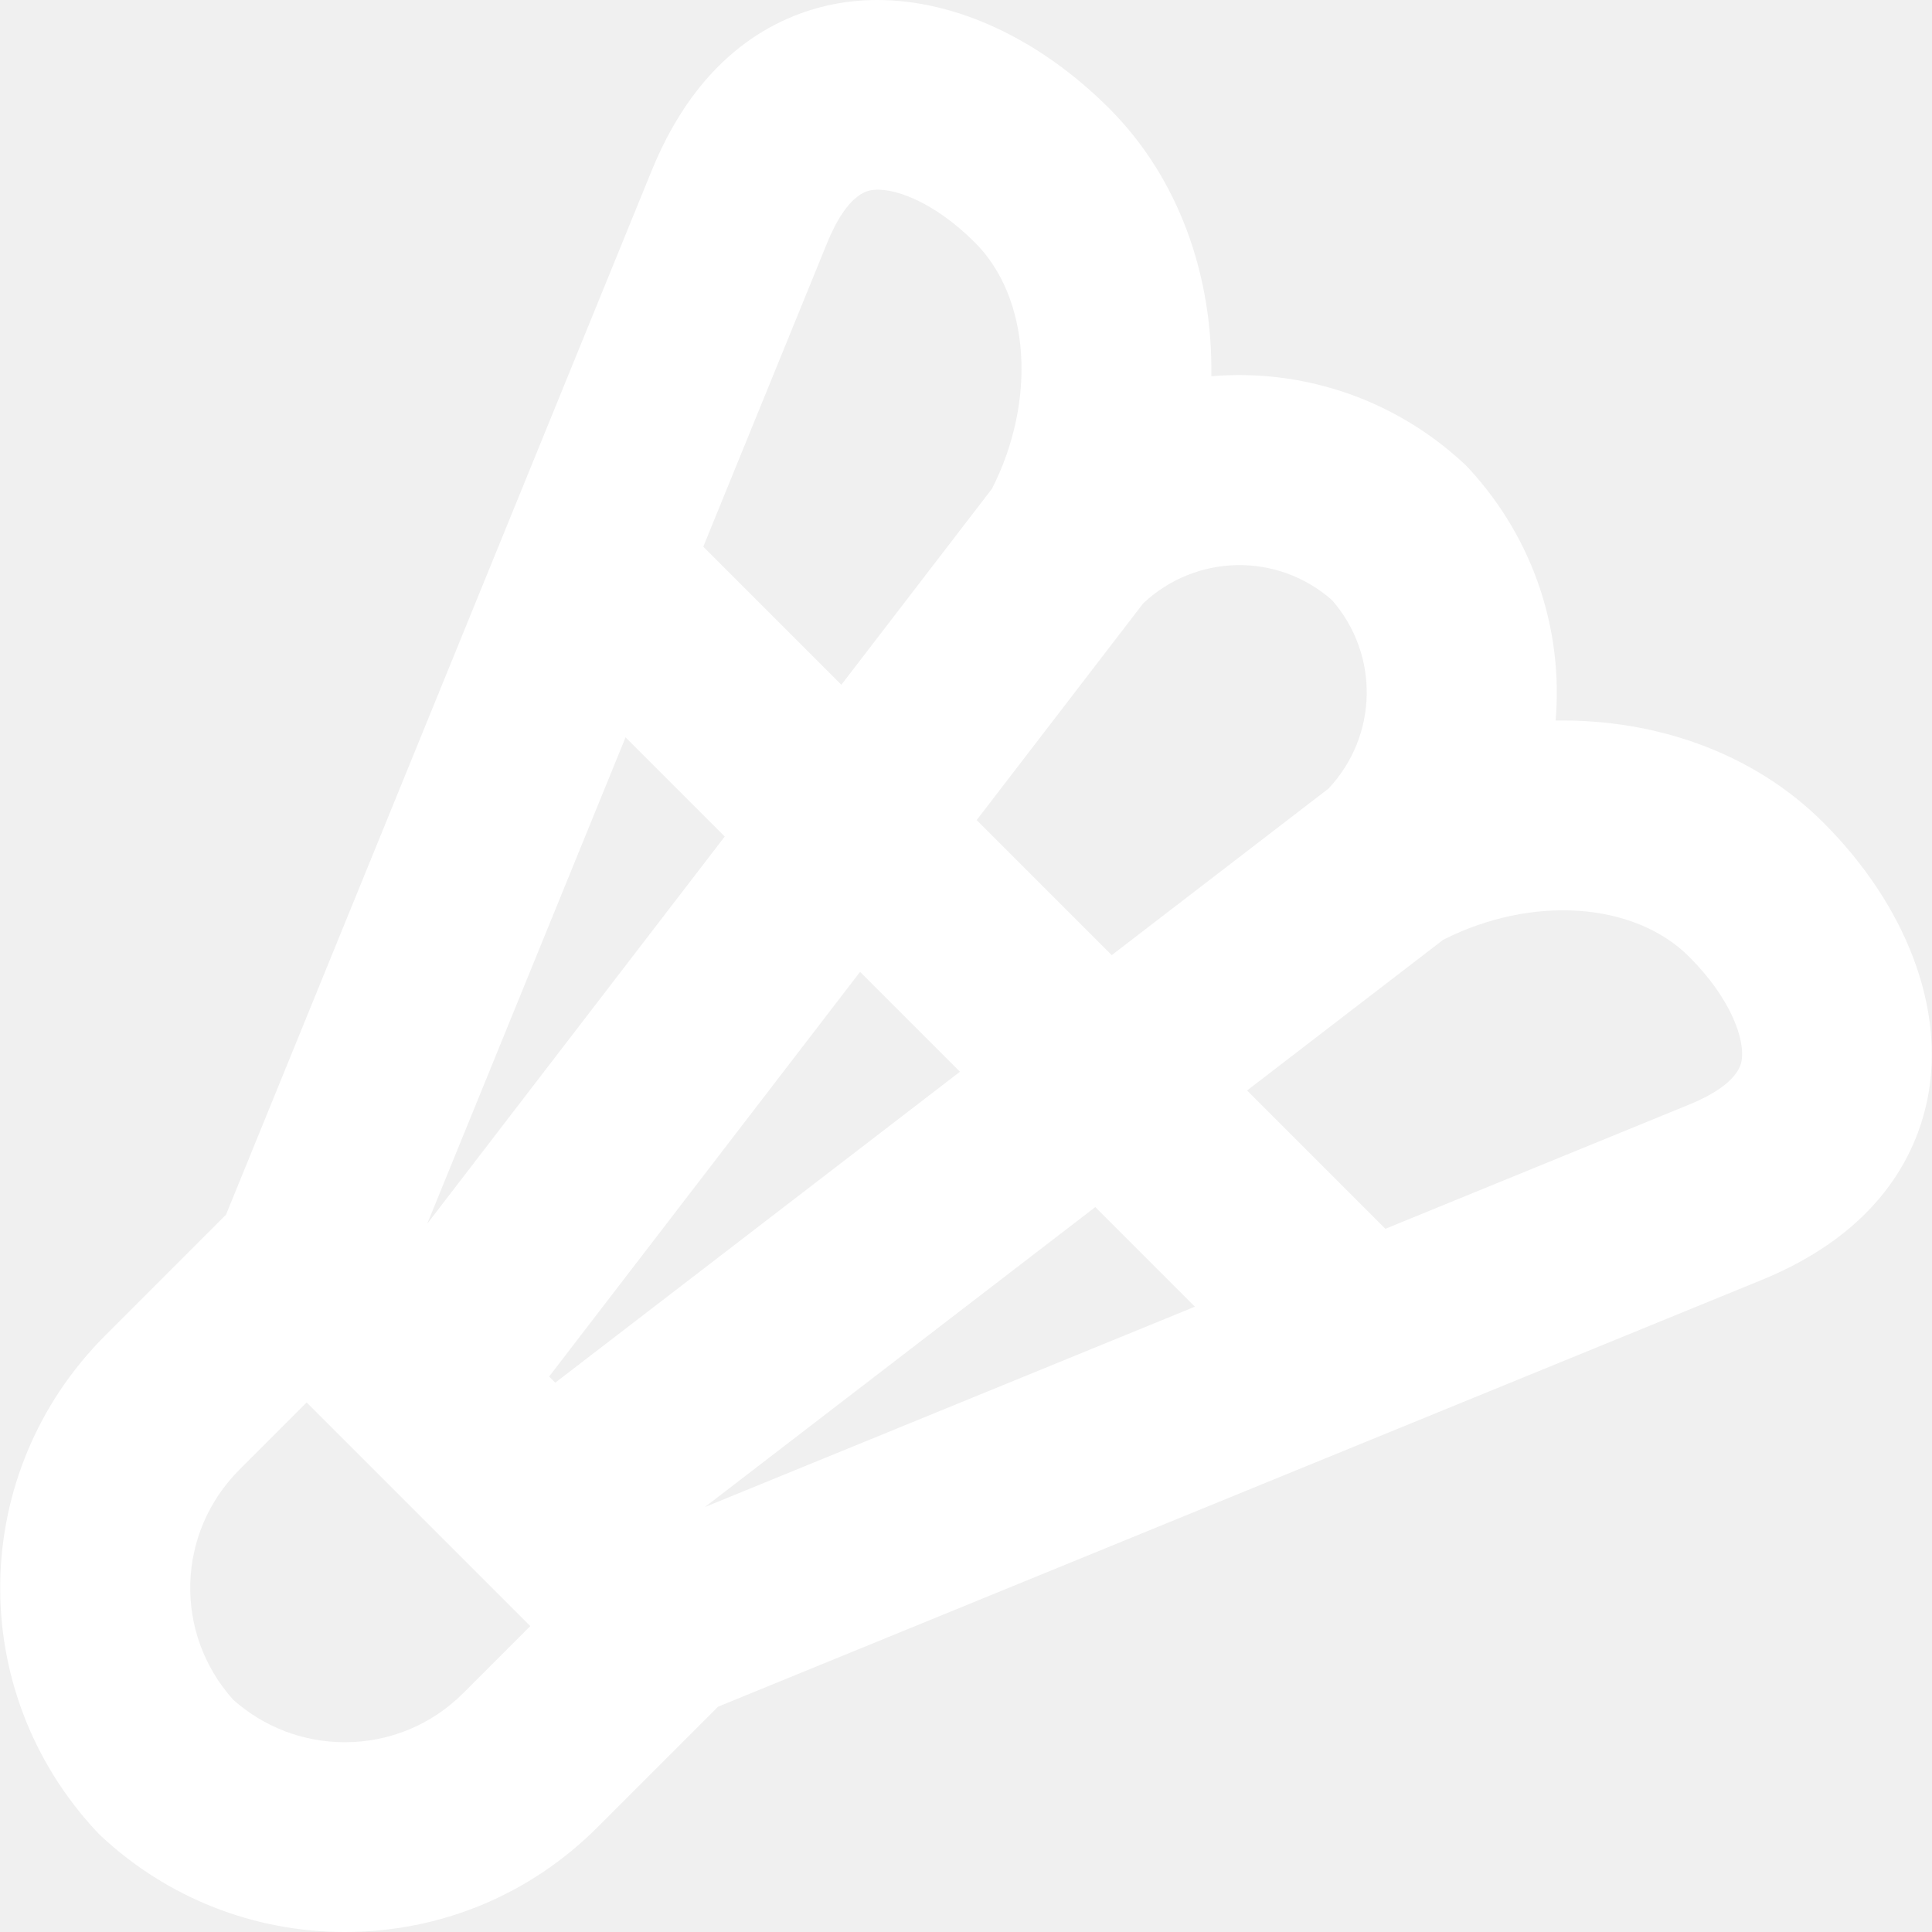
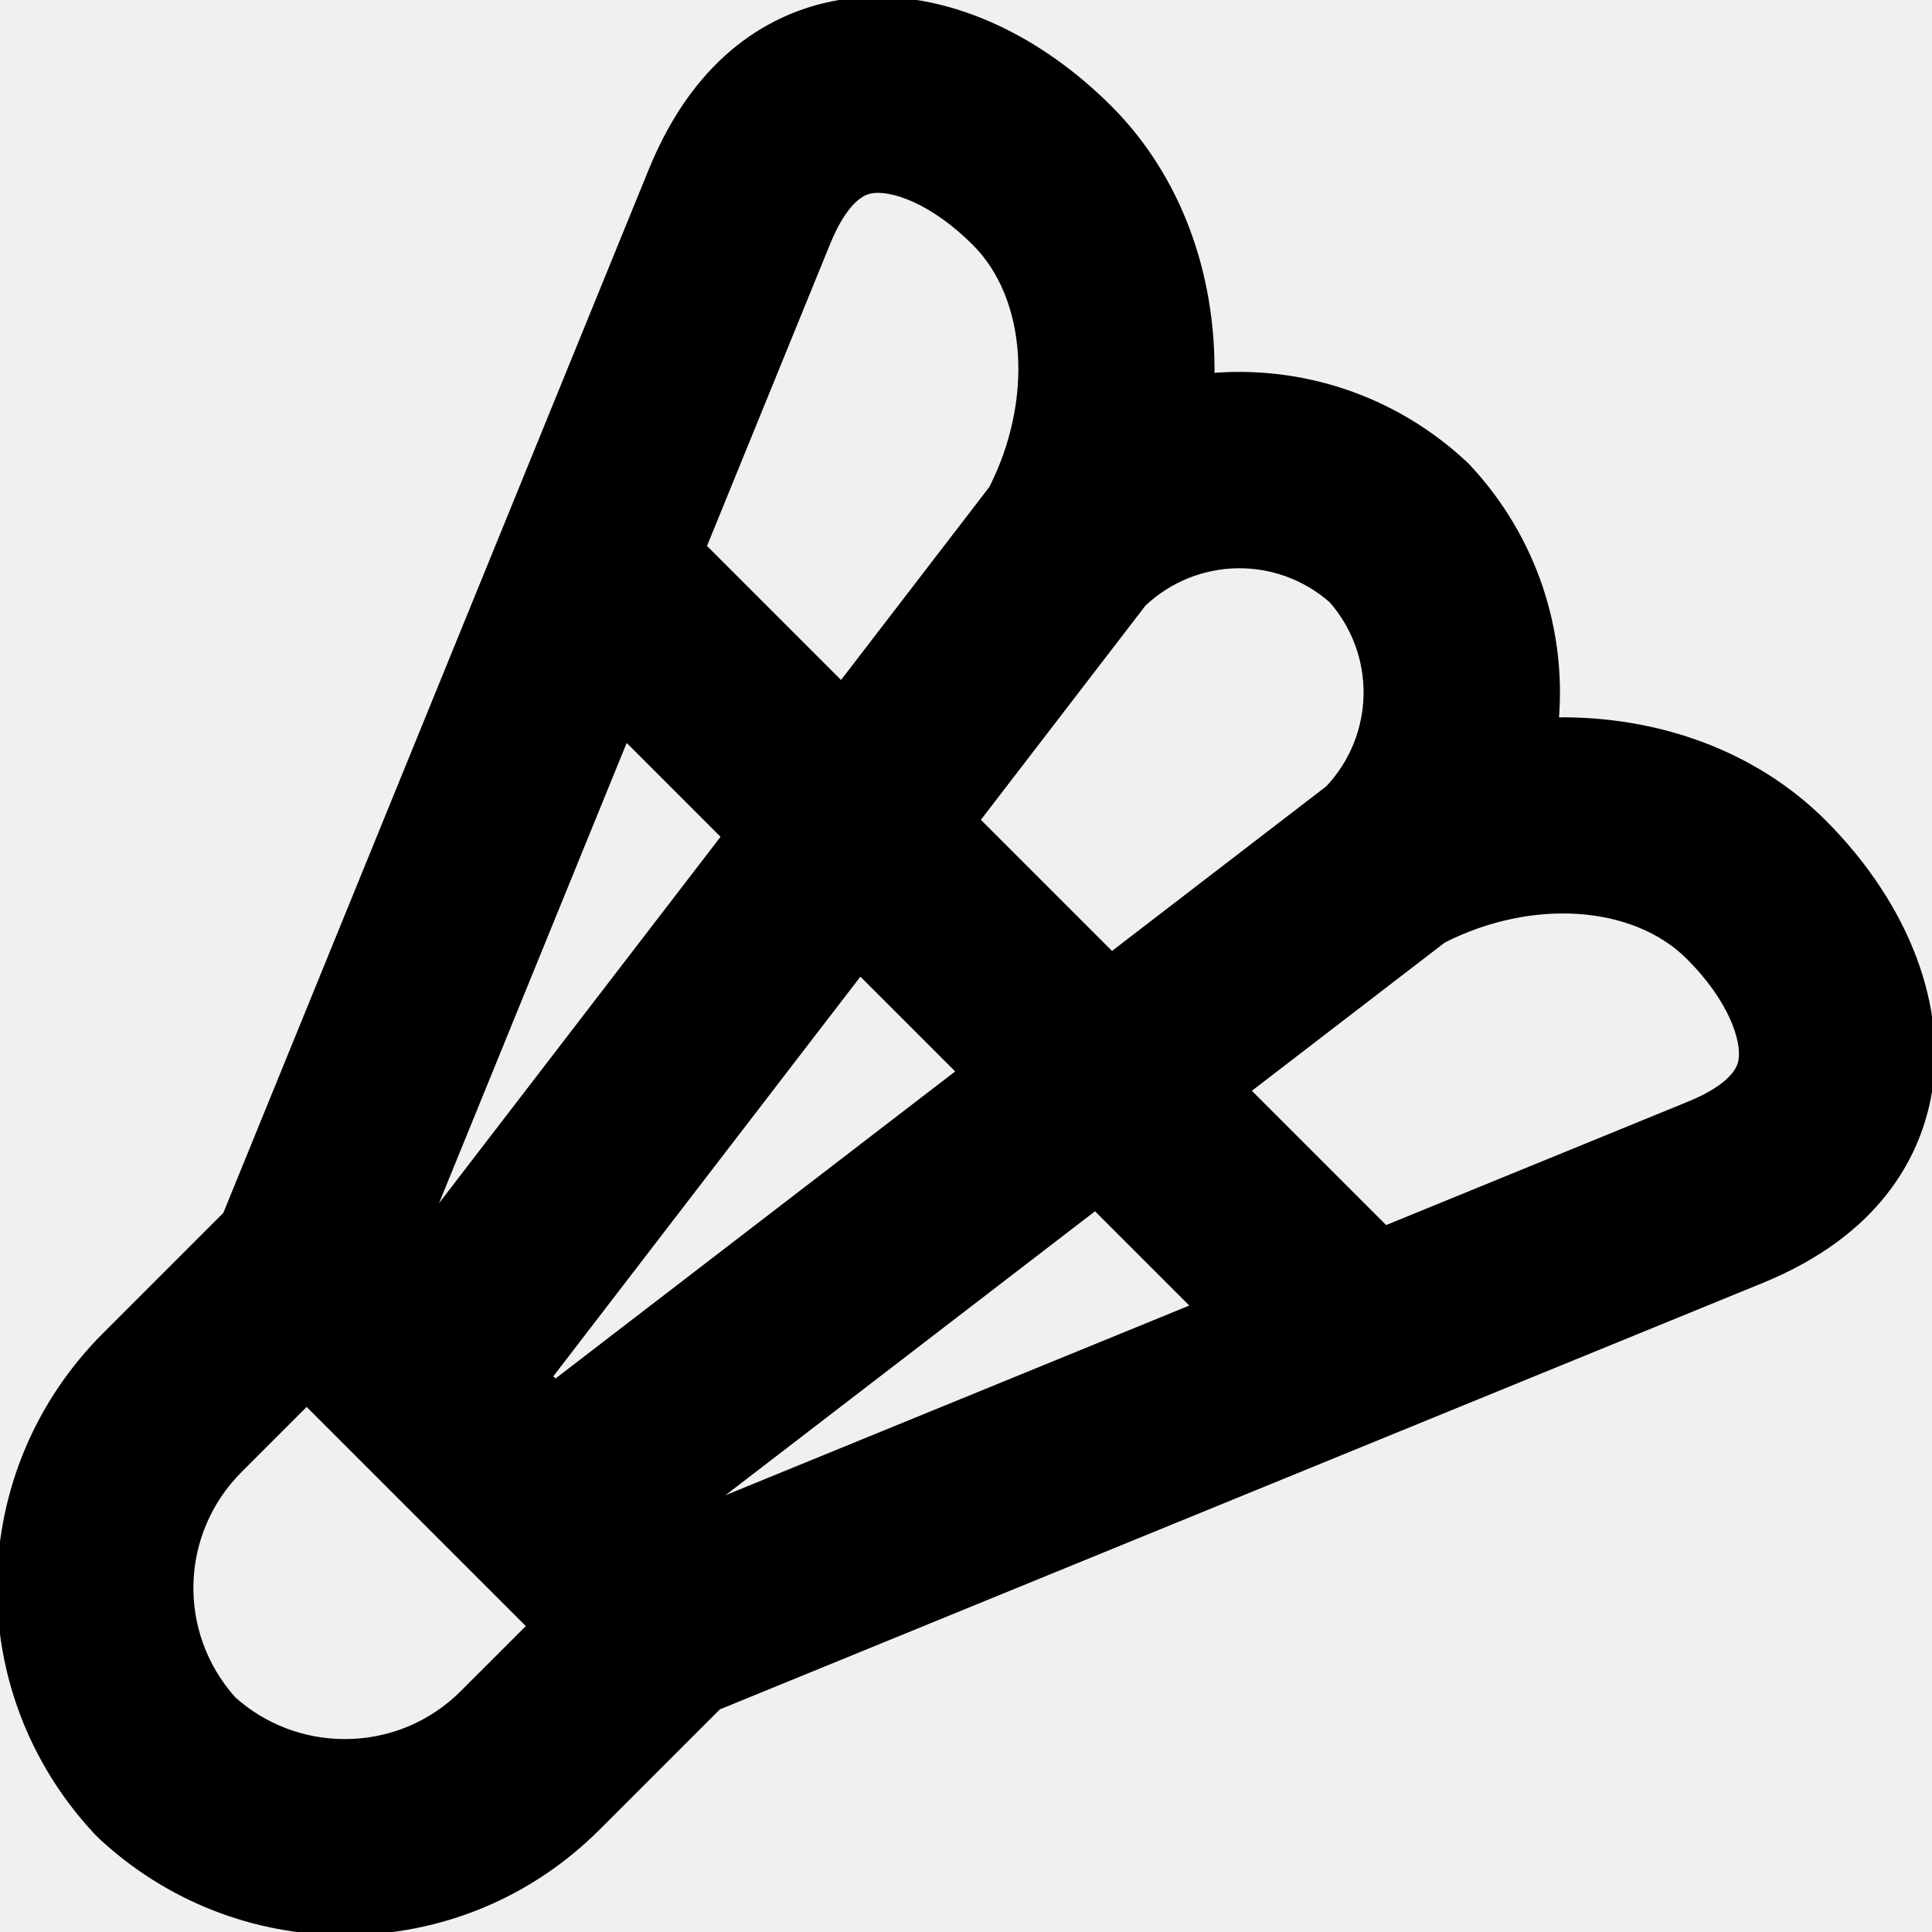
- <svg xmlns="http://www.w3.org/2000/svg" fill="#fff" height="1em" width="1em" version="1.1" id="Layer_1" viewBox="0 0 305.422 305.422" xml:space="preserve">
+ <svg xmlns="http://www.w3.org/2000/svg" stroke="currentColor" fill="currentColor" height="1em" width="1em" version="1.1" id="Layer_1" viewBox="0 0 305.422 305.422" xml:space="preserve">
  <path id="XMLID_2_" d="M35.727,192.027L16.656,211.1c-21.618,21.611-22.232,56.063-1.399,78.428c0.241,0.26,0.492,0.51,0.751,0.752  c10.484,9.766,24.155,15.143,38.497,15.143c15.084,0,29.266-5.873,39.932-16.541l19.078-19.078l107.52-43.965  c0.046-0.018,0.092-0.037,0.138-0.055l57.304-23.432c18.434-7.533,24.439-19.727,26.231-28.627  c2.857-14.193-3.296-30.525-16.459-43.686c-10.889-10.889-26.24-16.379-42.33-16.133c1.202-14.109-3.35-28.625-13.729-39.859  c-0.269-0.289-0.548-0.568-0.838-0.838c-11.236-10.381-25.754-14.926-39.861-13.73c0.254-16.102-5.246-31.443-16.134-42.332  C164.32,6.107,151.056,0,138.692,0c-2.381,0-4.729,0.227-7.02,0.688c-8.901,1.793-21.095,7.797-28.632,26.242L79.657,84.281  c-0.017,0.039-0.032,0.078-0.048,0.117L35.727,192.027z M111.427,238.246l61.725-47.424l15.746,15.746L111.427,238.246z   M87.778,218.584l-0.969-0.969l49.158-63.979l15.791,15.791L87.778,218.584z M67.544,193.449l31.349-76.889l15.68,15.682  L67.544,193.449z M73.222,267.668c-4.999,5-11.647,7.754-18.718,7.754c-6.549,0-12.798-2.389-17.656-6.736  c-9.397-10.49-8.99-26.365,1.02-36.373l10.606-10.605l35.355,35.355L73.222,267.668z M267.035,151.254  c6.631,6.629,8.931,13.225,8.261,16.549c-0.656,3.26-5.4,5.645-8.173,6.779l-48.112,19.672l-21.866-21.865l30.996-23.816  C242.108,141.484,258.326,142.545,267.035,151.254z M210.55,94.848c7.56,8.619,7.309,21.467-0.536,29.82l-34.264,26.326  l-21.35-21.35l26.326-34.264C189.08,87.537,201.93,87.289,210.55,94.848z M130.815,38.268c1.131-2.77,3.517-7.514,6.777-8.17  c3.318-0.668,9.919,1.629,16.548,8.26c8.71,8.711,9.772,24.93,2.682,38.896l-23.815,30.996l-21.826-21.826L130.815,38.268z" />
</svg>
